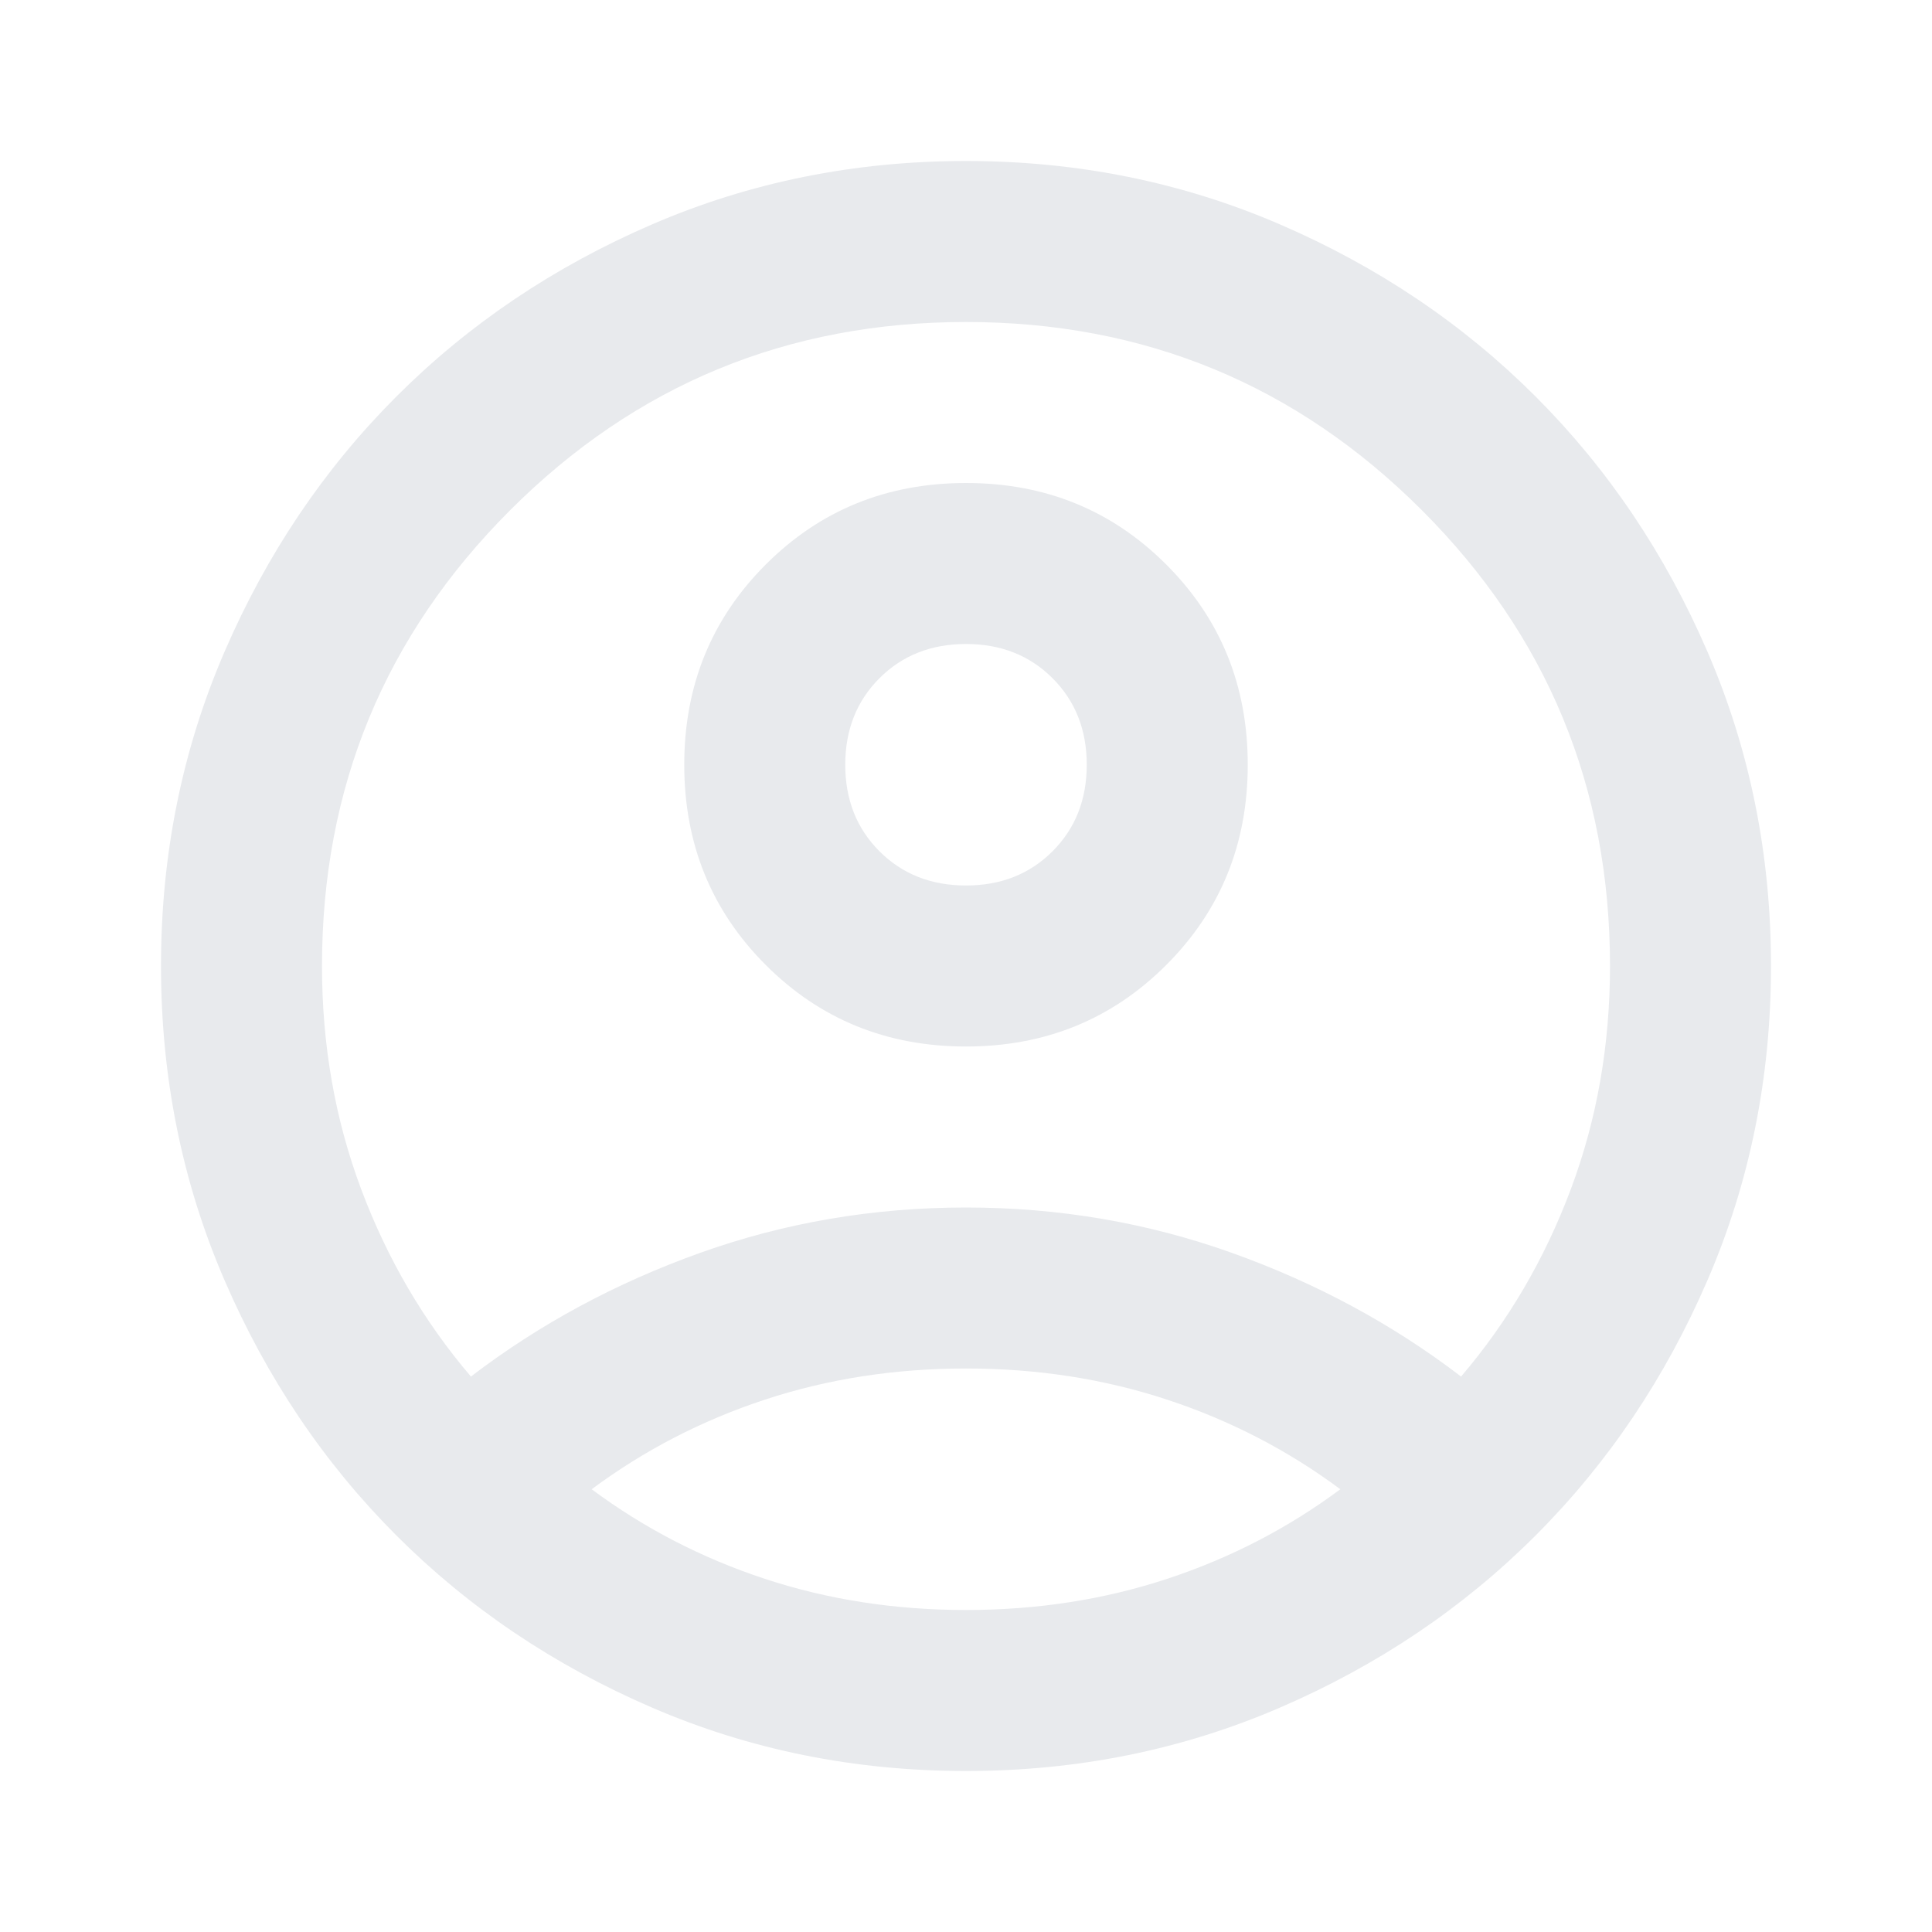
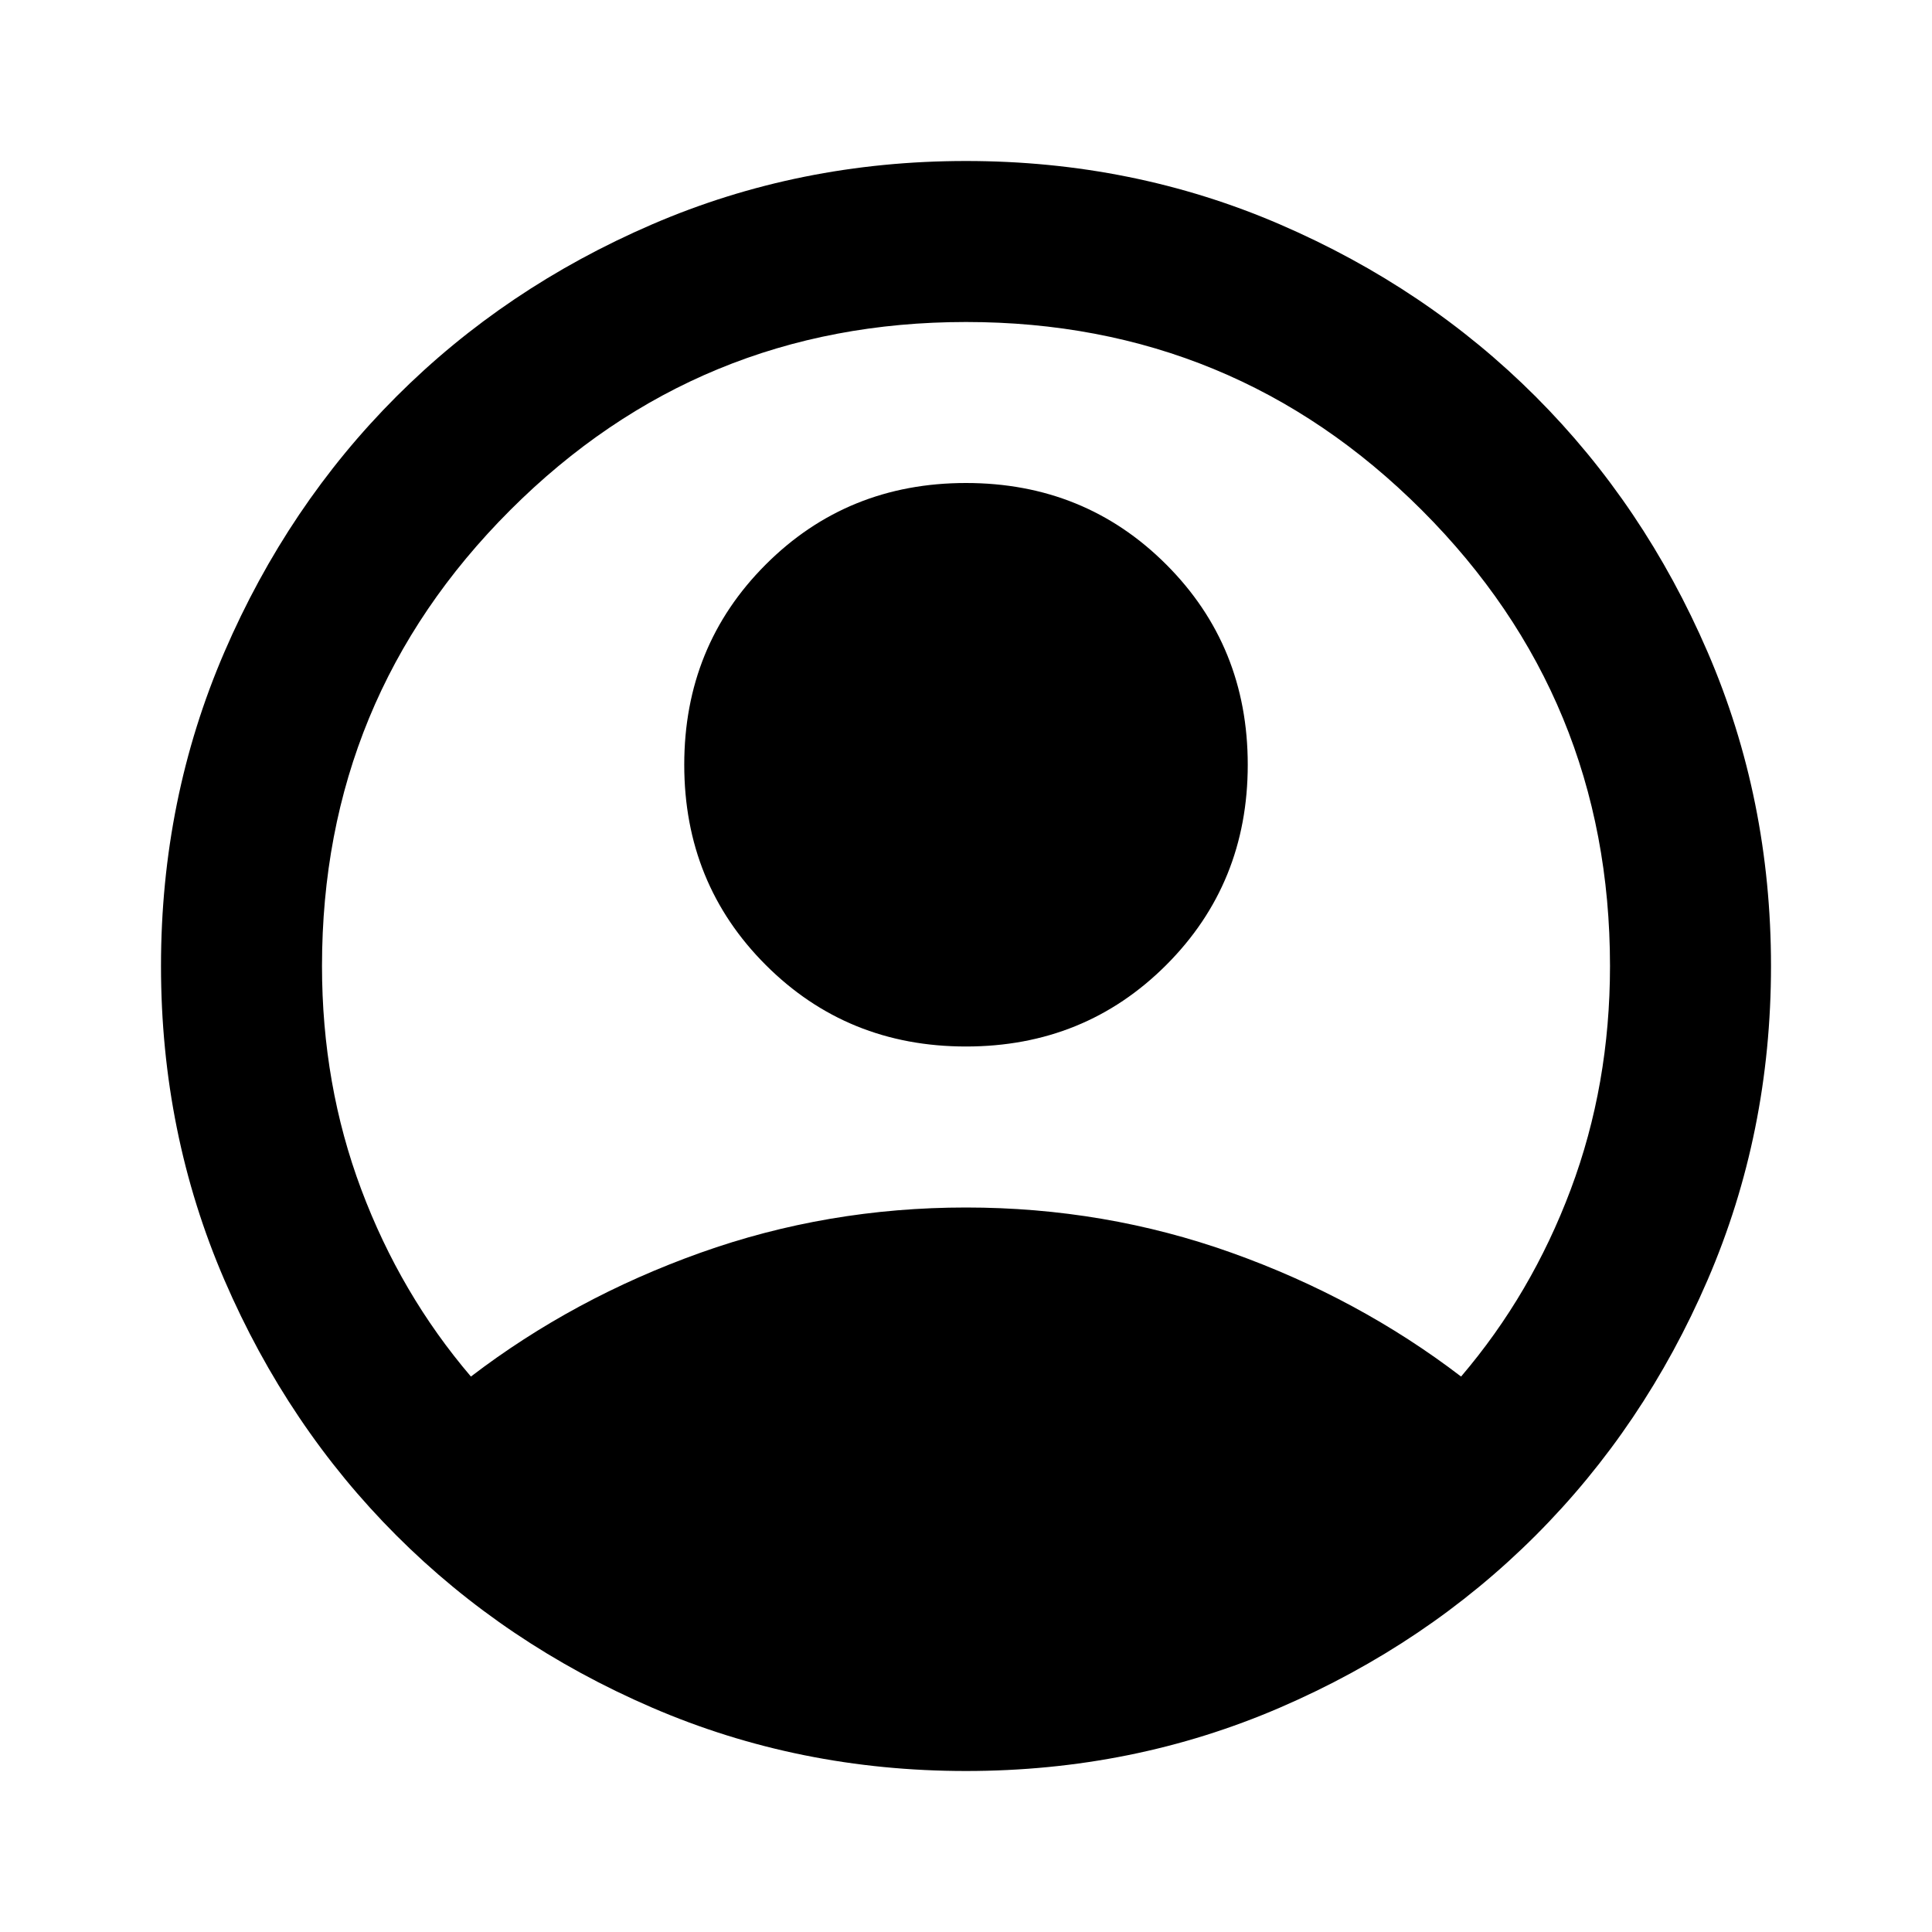
- <svg xmlns="http://www.w3.org/2000/svg" height="24px" viewBox="0 -960 960 960" width="24px" fill="#e8eaed">
-   <path d="M234-276q51-39 114-61.5T480-360q69 0 132 22.5T726-276q35-41 54.5-93T800-480q0-133-93.5-226.5T480-800q-133 0-226.5 93.5T160-480q0 59 19.5 111t54.5 93Zm246-164q-59 0-99.5-40.5T340-580q0-59 40.5-99.5T480-720q59 0 99.5 40.5T620-580q0 59-40.5 99.5T480-440Zm0 360q-83 0-156-31.5T197-197q-54-54-85.5-127T80-480q0-83 31.5-156T197-763q54-54 127-85.5T480-880q83 0 156 31.5T763-763q54 54 85.5 127T880-480q0 83-31.5 156T763-197q-54 54-127 85.5T480-80Zm0-80q53 0 100-15.5t86-44.5q-39-29-86-44.5T480-280q-53 0-100 15.5T294-220q39 29 86 44.5T480-160Zm0-360q26 0 43-17t17-43q0-26-17-43t-43-17q-26 0-43 17t-17 43q0 26 17 43t43 17Zm0-60Zm0 360Z" />
+ <svg xmlns="http://www.w3.org/2000/svg" width="1em" height="1em" viewBox="0 -960 960 960" fill="currentColor">
+   <path d="M234-276q51-39 114-61.5T480-360q69 0 132 22.5T726-276q35-41 54.5-93T800-480q0-133-93.5-226.5T480-800q-133 0-226.5 93.5T160-480q0 59 19.5 111t54.5 93Zm246-164q-59 0-99.5-40.5T340-580q0-59 40.5-99.5T480-720q59 0 99.5 40.5T620-580q0 59-40.5 99.5T480-440Zm0 360q-83 0-156-31.5T197-197q-54-54-85.5-127T80-480q0-83 31.5-156T197-763q54-54 127-85.5T480-880q83 0 156 31.5T763-763q54 54 85.5 127T880-480q0 83-31.5 156T763-197q-54 54-127 85.5T480-80Z" />
</svg>
